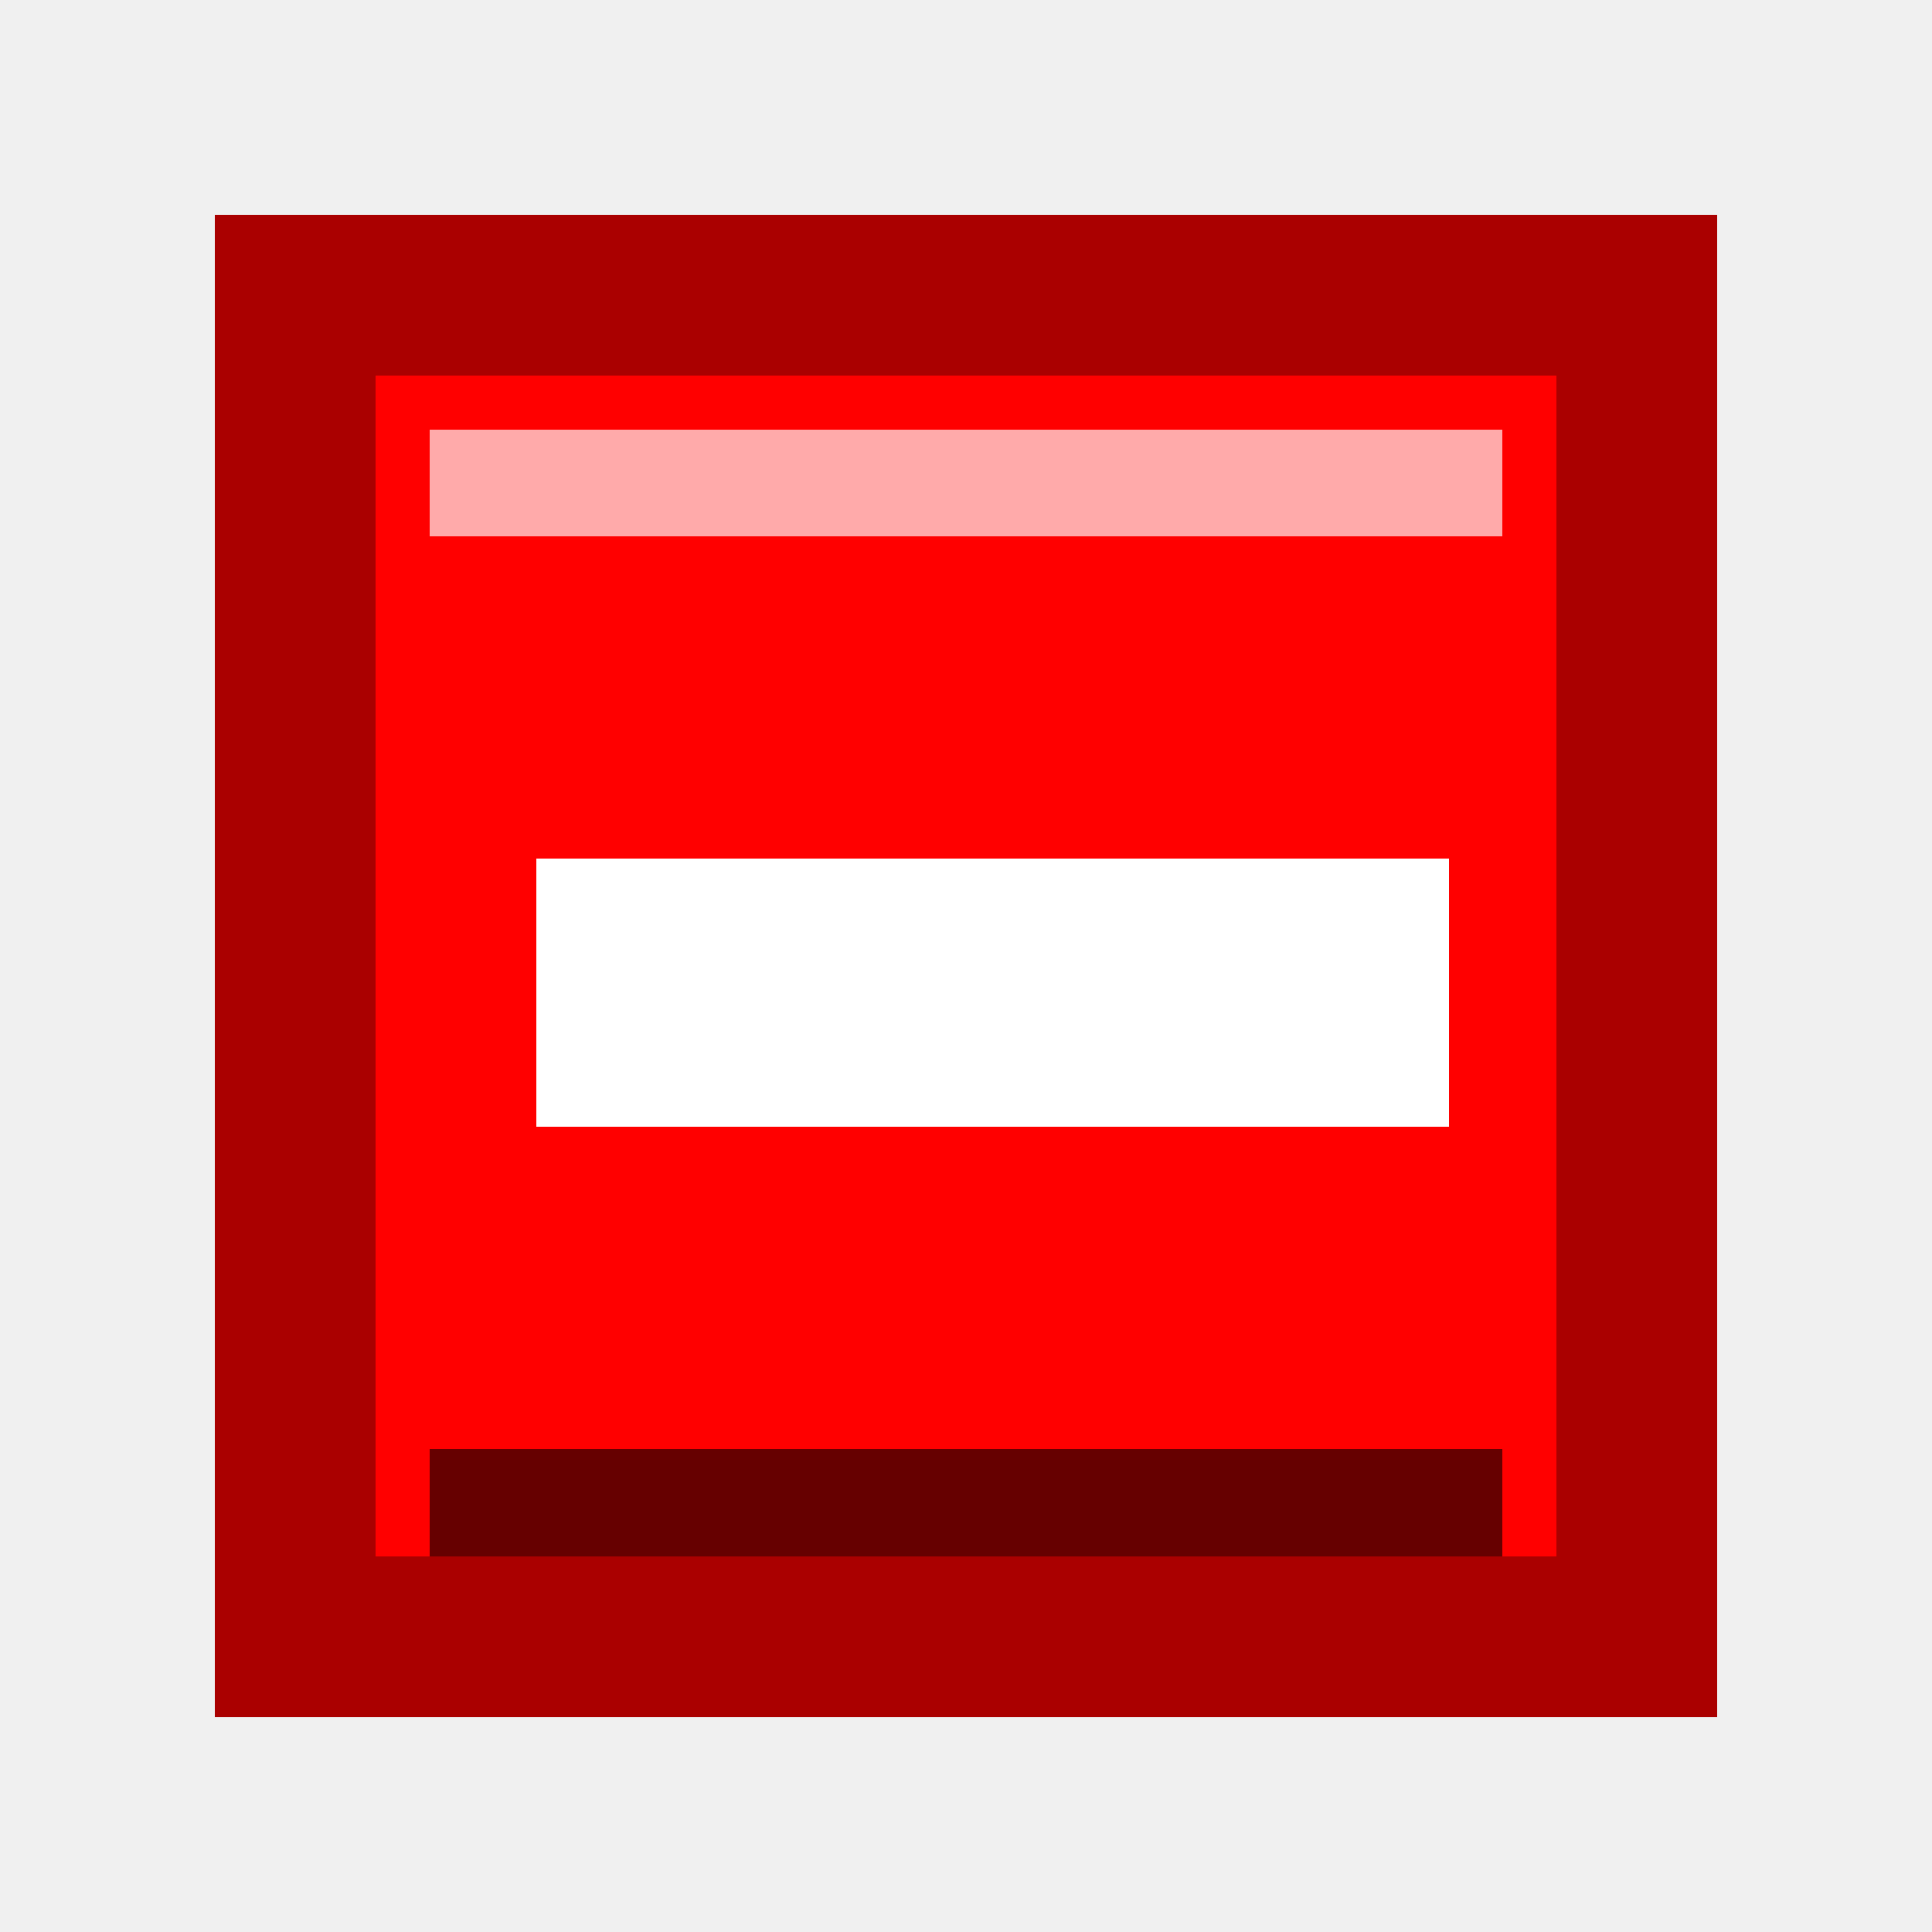
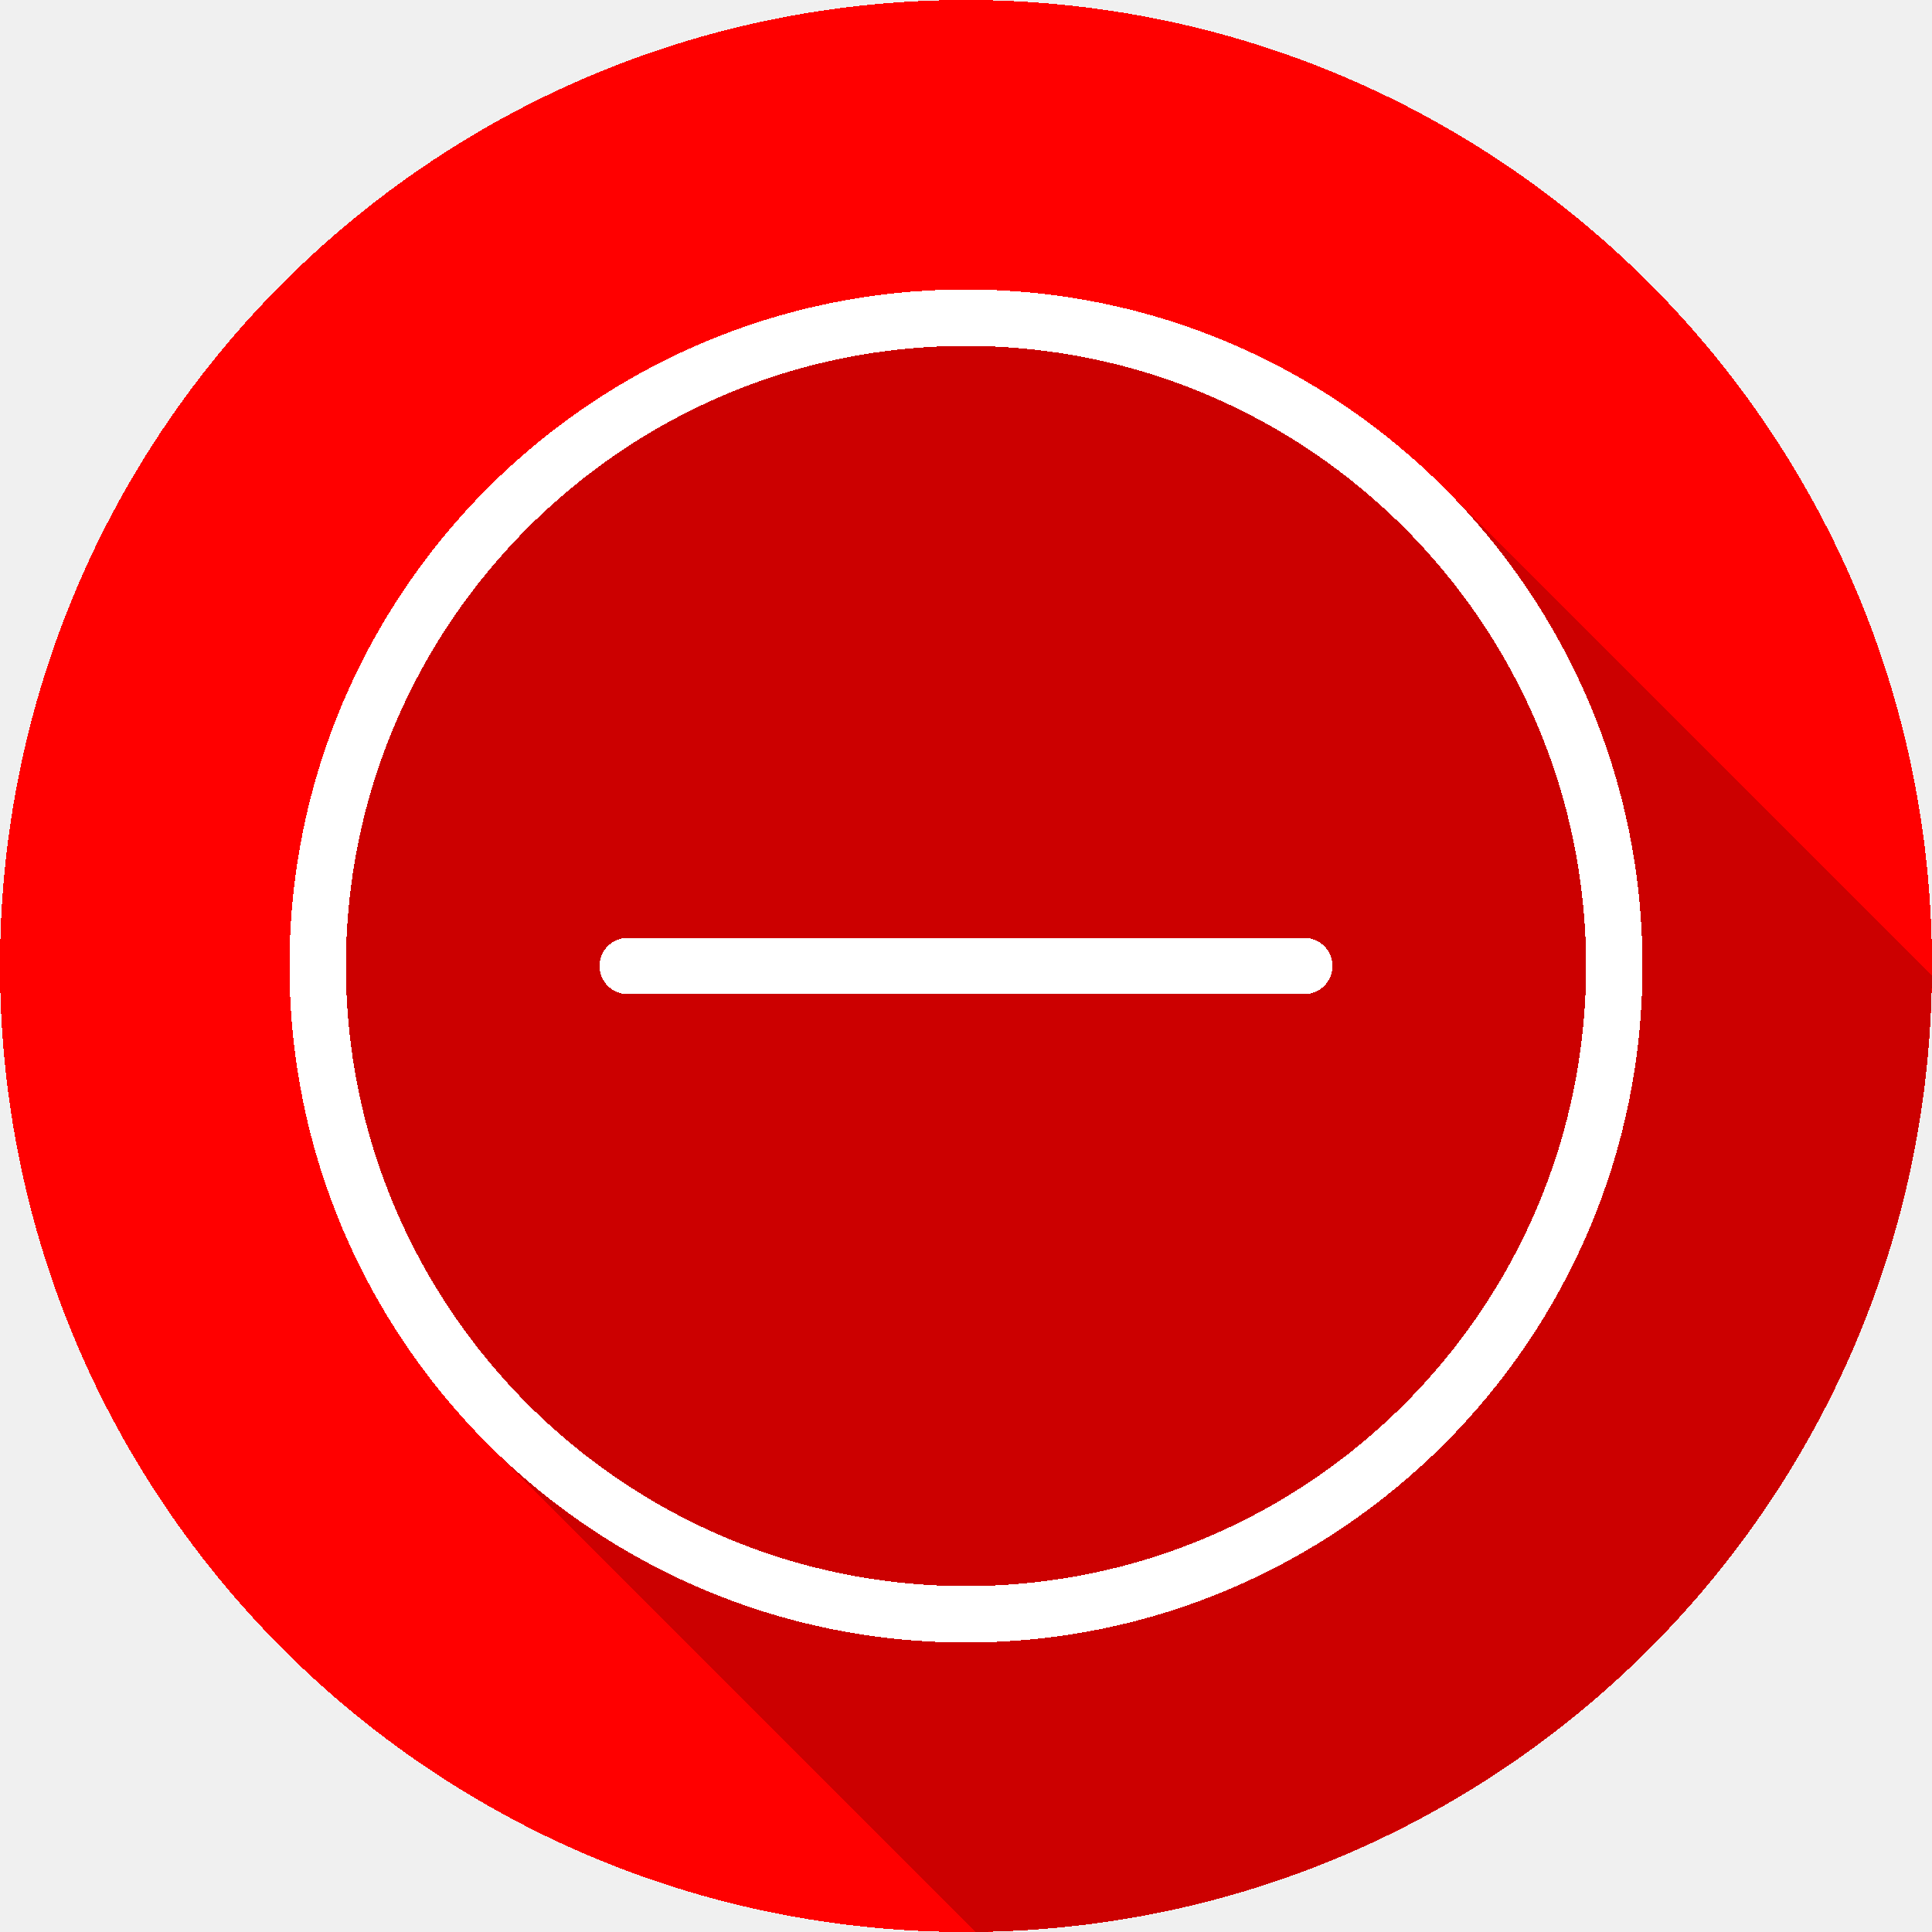
- <svg xmlns="http://www.w3.org/2000/svg" width="36" height="36" viewBox="0 0 36 36" shape-rendering="crispEdges">
-   <rect width="36" height="36" fill="none" />
-   <rect x="4" y="4" width="28" height="28" fill="#aa0000" />
-   <rect x="7" y="7" width="22" height="22" fill="#ff0000" />
-   <rect x="10" y="16" width="17" height="5" fill="#ffffff" />
-   <rect x="8" y="8" width="20" height="2" fill="#ffaaaa" />
-   <rect x="8" y="27" width="20" height="2" fill="#660000" />
+ <svg xmlns="http://www.w3.org/2000/svg" shape-rendering="crispEdges" height="36" width="36" viewBox="0 0 23.04 23.04" xml:space="preserve">
+   <path style="fill:#ff0000" d="M23.04 11.52c0 6.363-5.157 11.52-11.52 11.52S0 17.883 0 11.52 5.157 0 11.52 0s11.52 5.158 11.52 11.52" />
+   <path style="fill:#cc0000" d="m23.037 11.636-.022-.022-5.764-5.764a8.04 8.04 0 0 0-5.731-2.398c-4.448 0-8.068 3.619-8.068 8.068a8.04 8.04 0 0 0 2.398 5.731l.062.062 5.703 5.703.022.022c6.27-.062 11.339-5.131 11.401-11.401" />
+   <path style="fill:#ffffff" d="M11.52 3.452c-4.448 0-8.068 3.619-8.068 8.068s3.62 8.068 8.068 8.068 8.068-3.62 8.068-8.068-3.62-8.068-8.068-8.068m0 15.463c-4.078 0-7.395-3.318-7.395-7.395s3.317-7.395 7.395-7.395 7.395 3.317 7.395 7.395-3.317 7.395-7.395 7.395" />
+   <path style="fill:#ffffff" d="M15.554 11.184H7.486a.336.336 0 0 0-.336.336.336.336 0 0 0 .336.336h8.068a.336.336 0 0 0 .336-.336.335.335 0 0 0-.336-.336" />
</svg>
